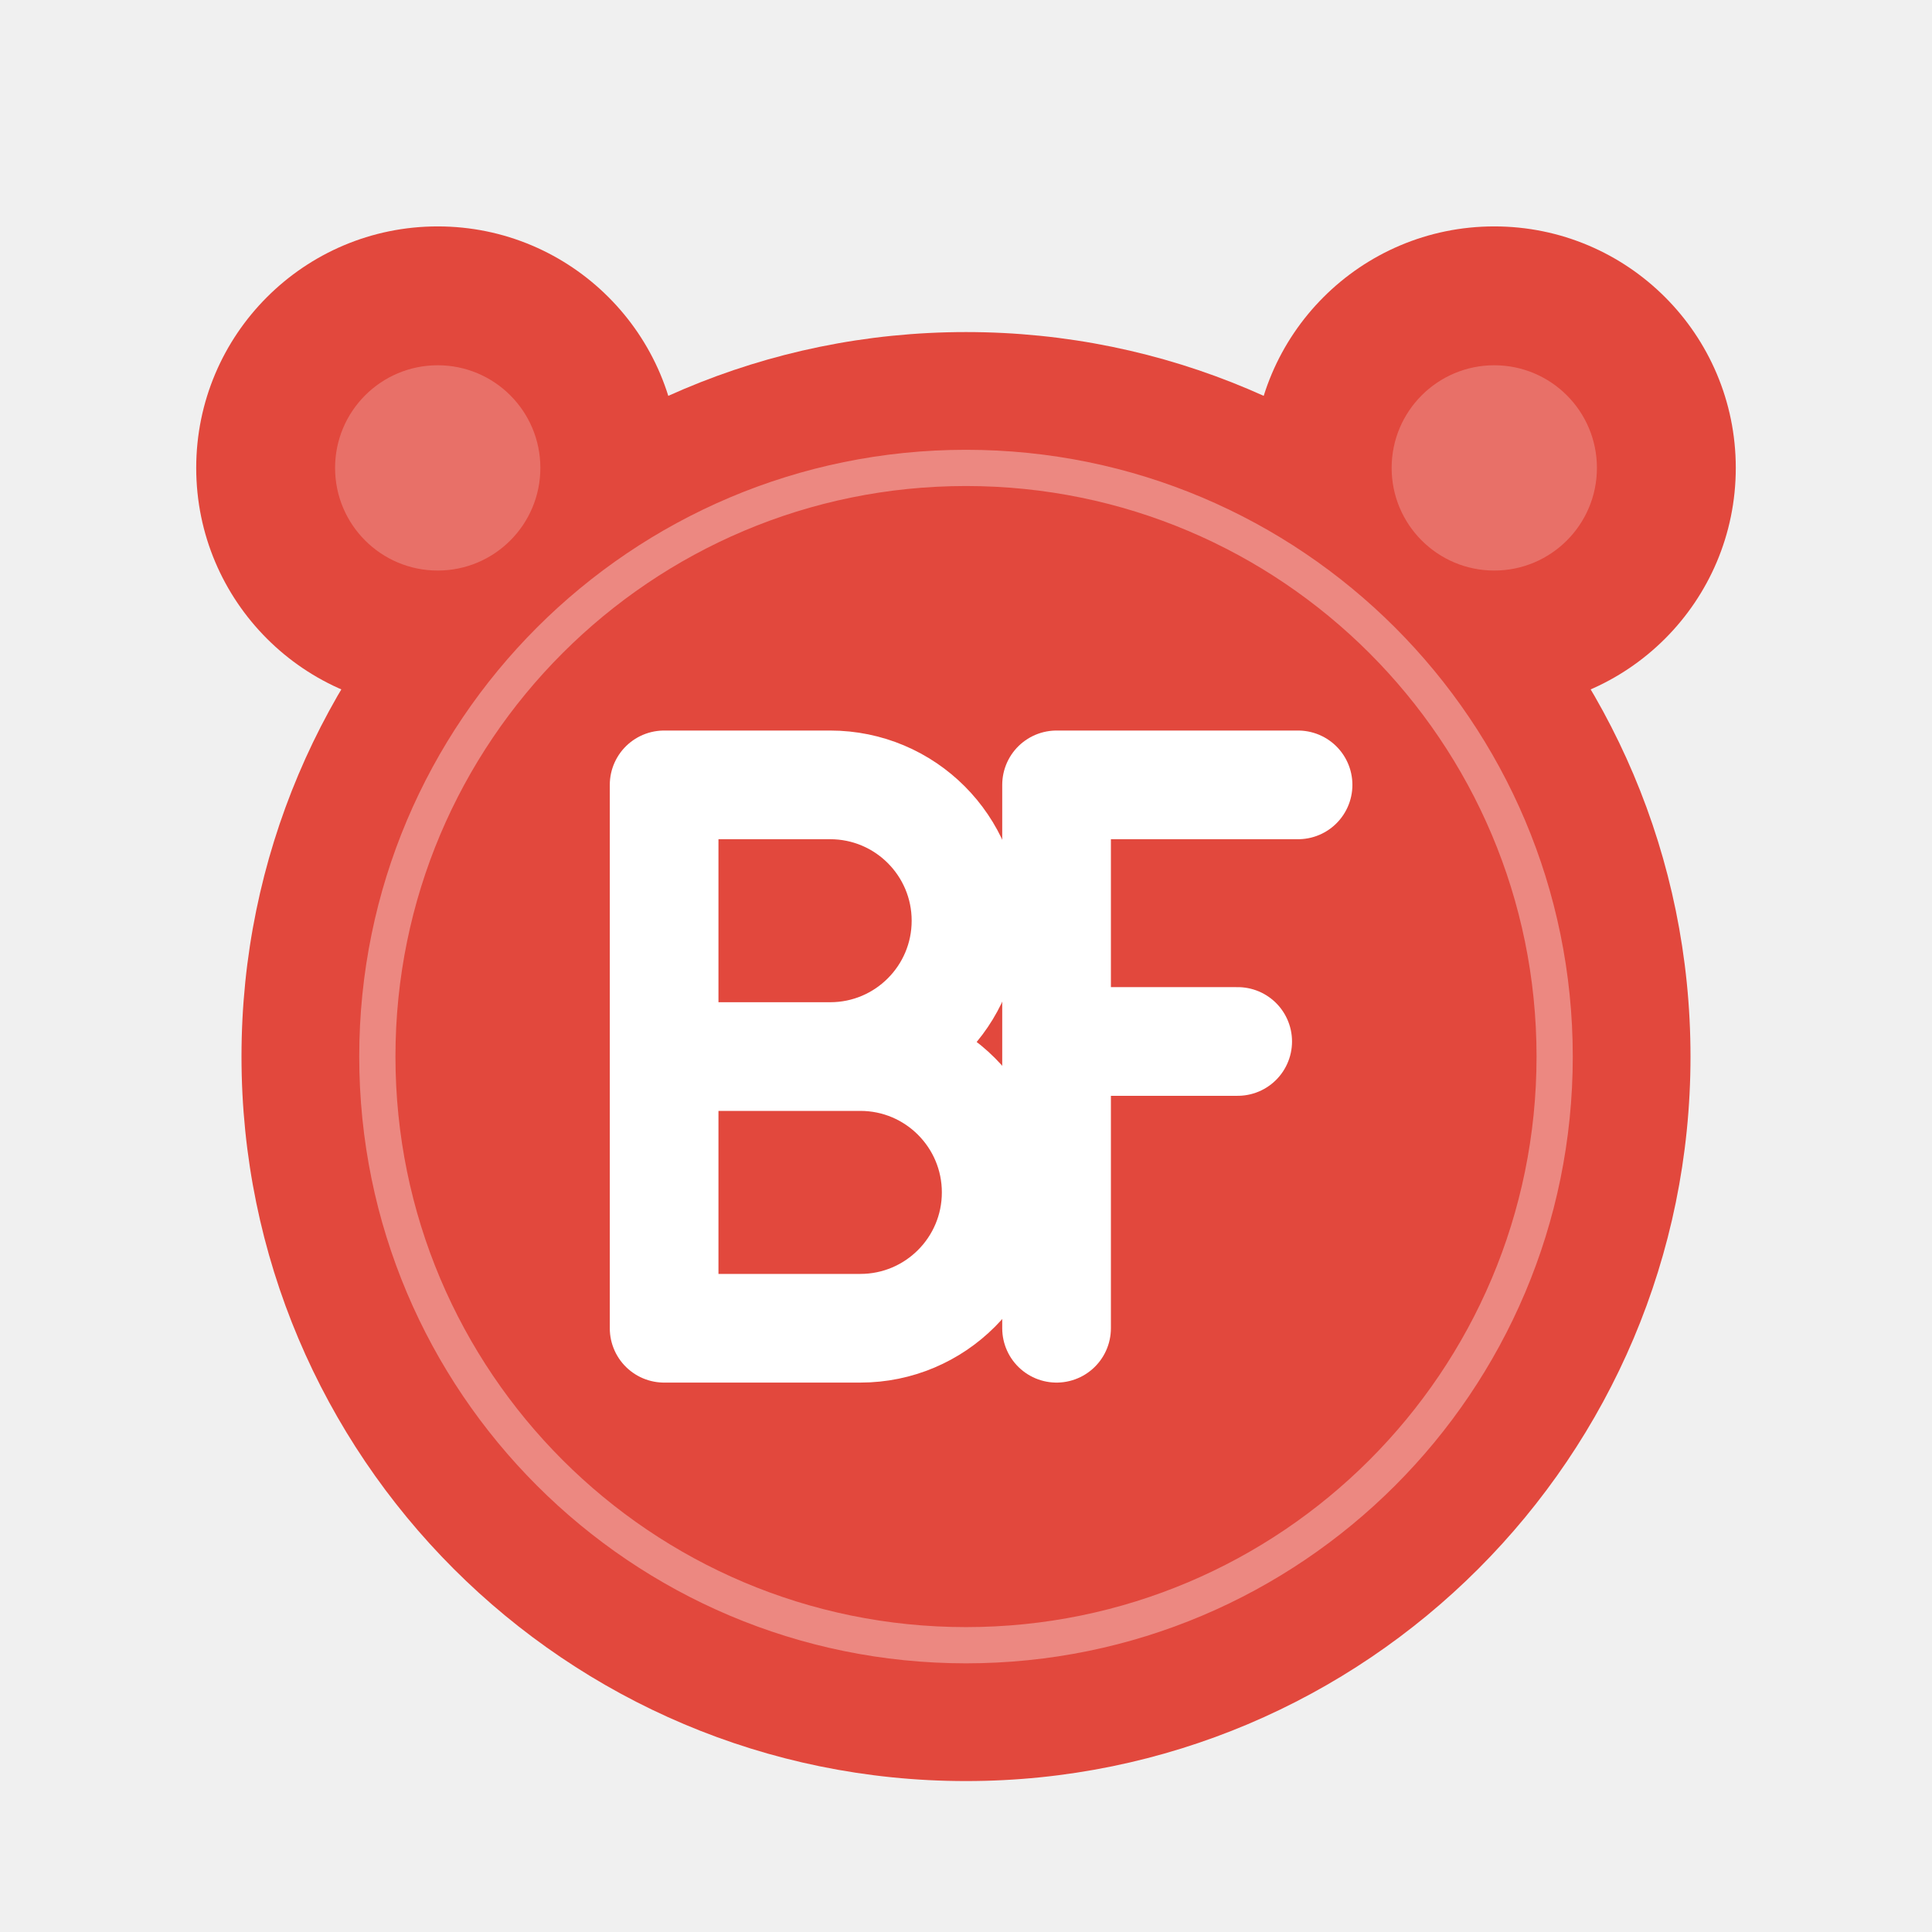
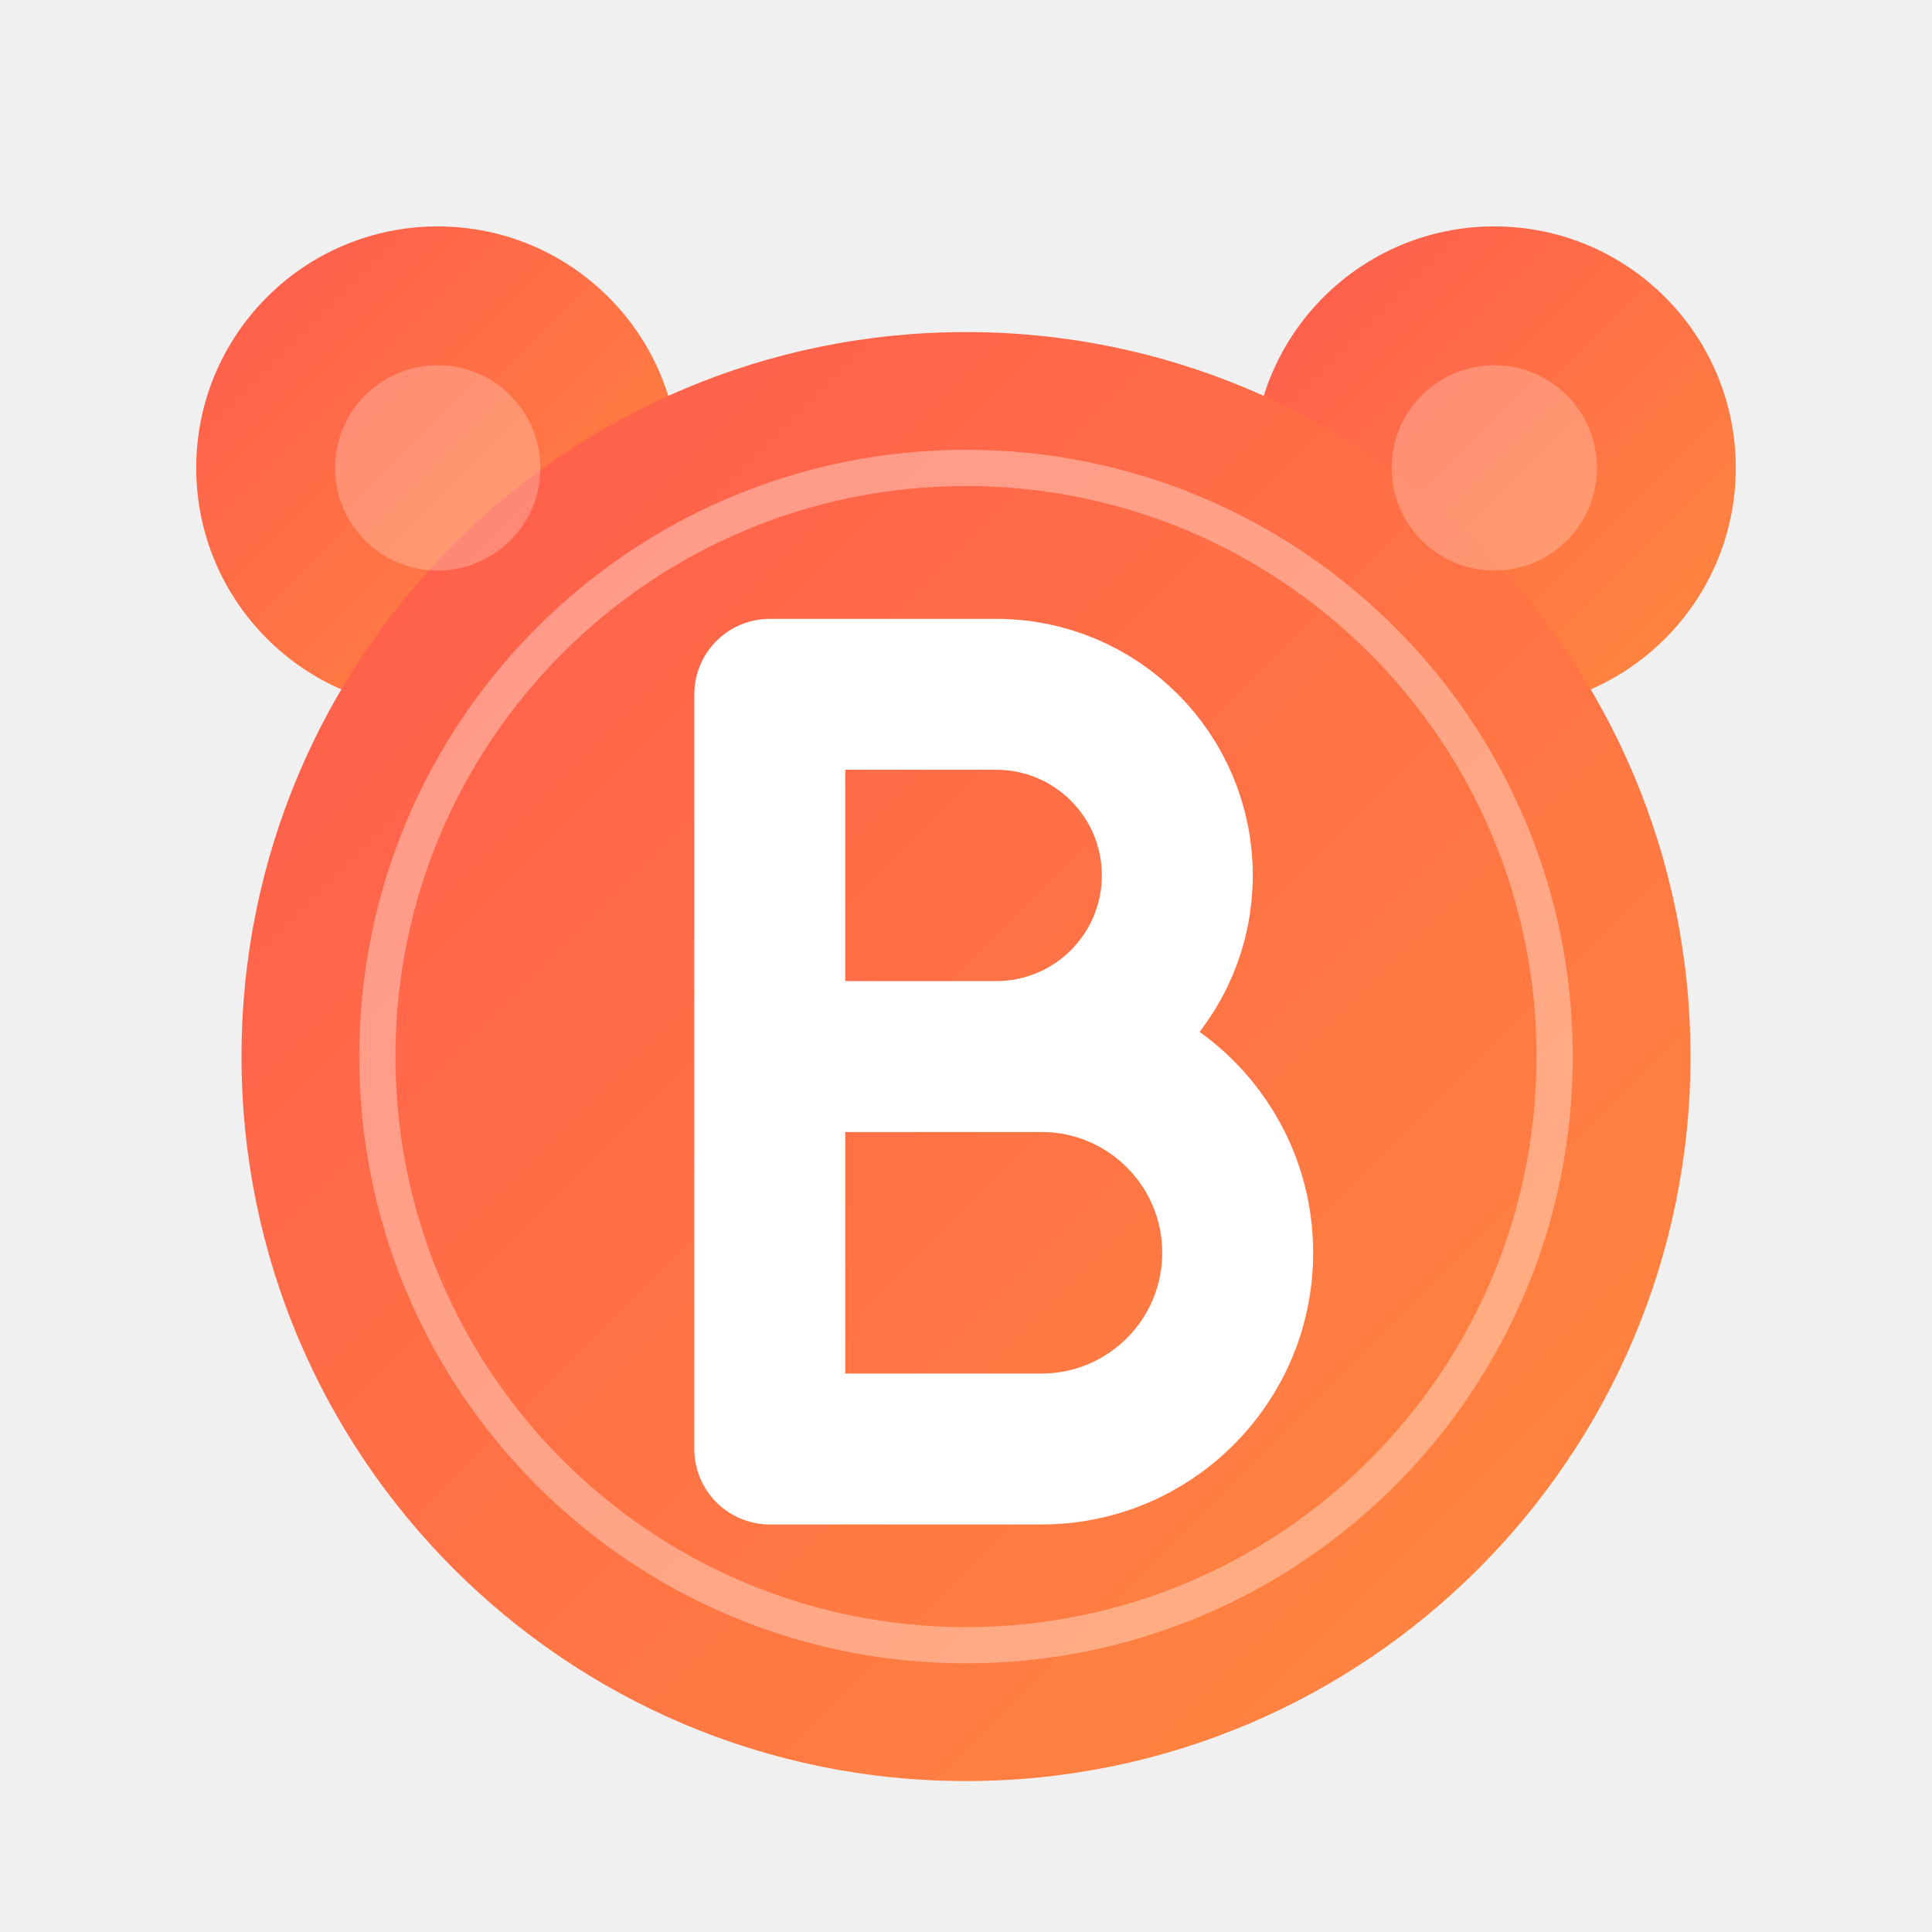
<svg xmlns="http://www.w3.org/2000/svg" viewBox="0 0 64 64">
-   <g fill="#E2483D">
+   <defs>
+     <linearGradient id="lg-b" x1="0" y1="0" x2="1" y2="1">
+       <stop offset="0" stop-color="#FF5A4E" />
+       <stop offset="1" stop-color="#FF8A3D" />
+     </linearGradient>
+   </defs>
+   <g fill="url(#lg-b)">
    <circle cx="14.5" cy="15.5" r="8" />
    <circle cx="49.5" cy="15.5" r="8" />
    <circle cx="32" cy="35" r="24" />
  </g>
-   <g fill="#fff" opacity=".22">
+   <g fill="#fff" opacity=".24">
    <circle cx="14.5" cy="15.5" r="3.4" />
    <circle cx="49.5" cy="15.5" r="3.4" />
  </g>
  <circle cx="32" cy="35" r="19.5" fill="none" stroke="#fff" stroke-opacity=".35" stroke-width="1.2" />
-   <g fill="none" stroke="#fff" stroke-width="3.6" stroke-linecap="round" stroke-linejoin="round">
-     <path d="M22 26v18M22 26h5.5a4.5 4.5 0 0 1 0 9H22M22 35h6.5a4.5 4.5 0 0 1 0 9H22" />
-     <path d="M35 44V26h8M35 34.5h6" />
-   </g>
+   <path d="M25.5 23v25M25.5 23h7.5a6 6 0 0 1 0 12h-7.5M25.5 35h9a6.5 6.5 0 0 1 0 13h-9" fill="none" stroke="#fff" stroke-width="5" stroke-linecap="round" stroke-linejoin="round" />
</svg>
